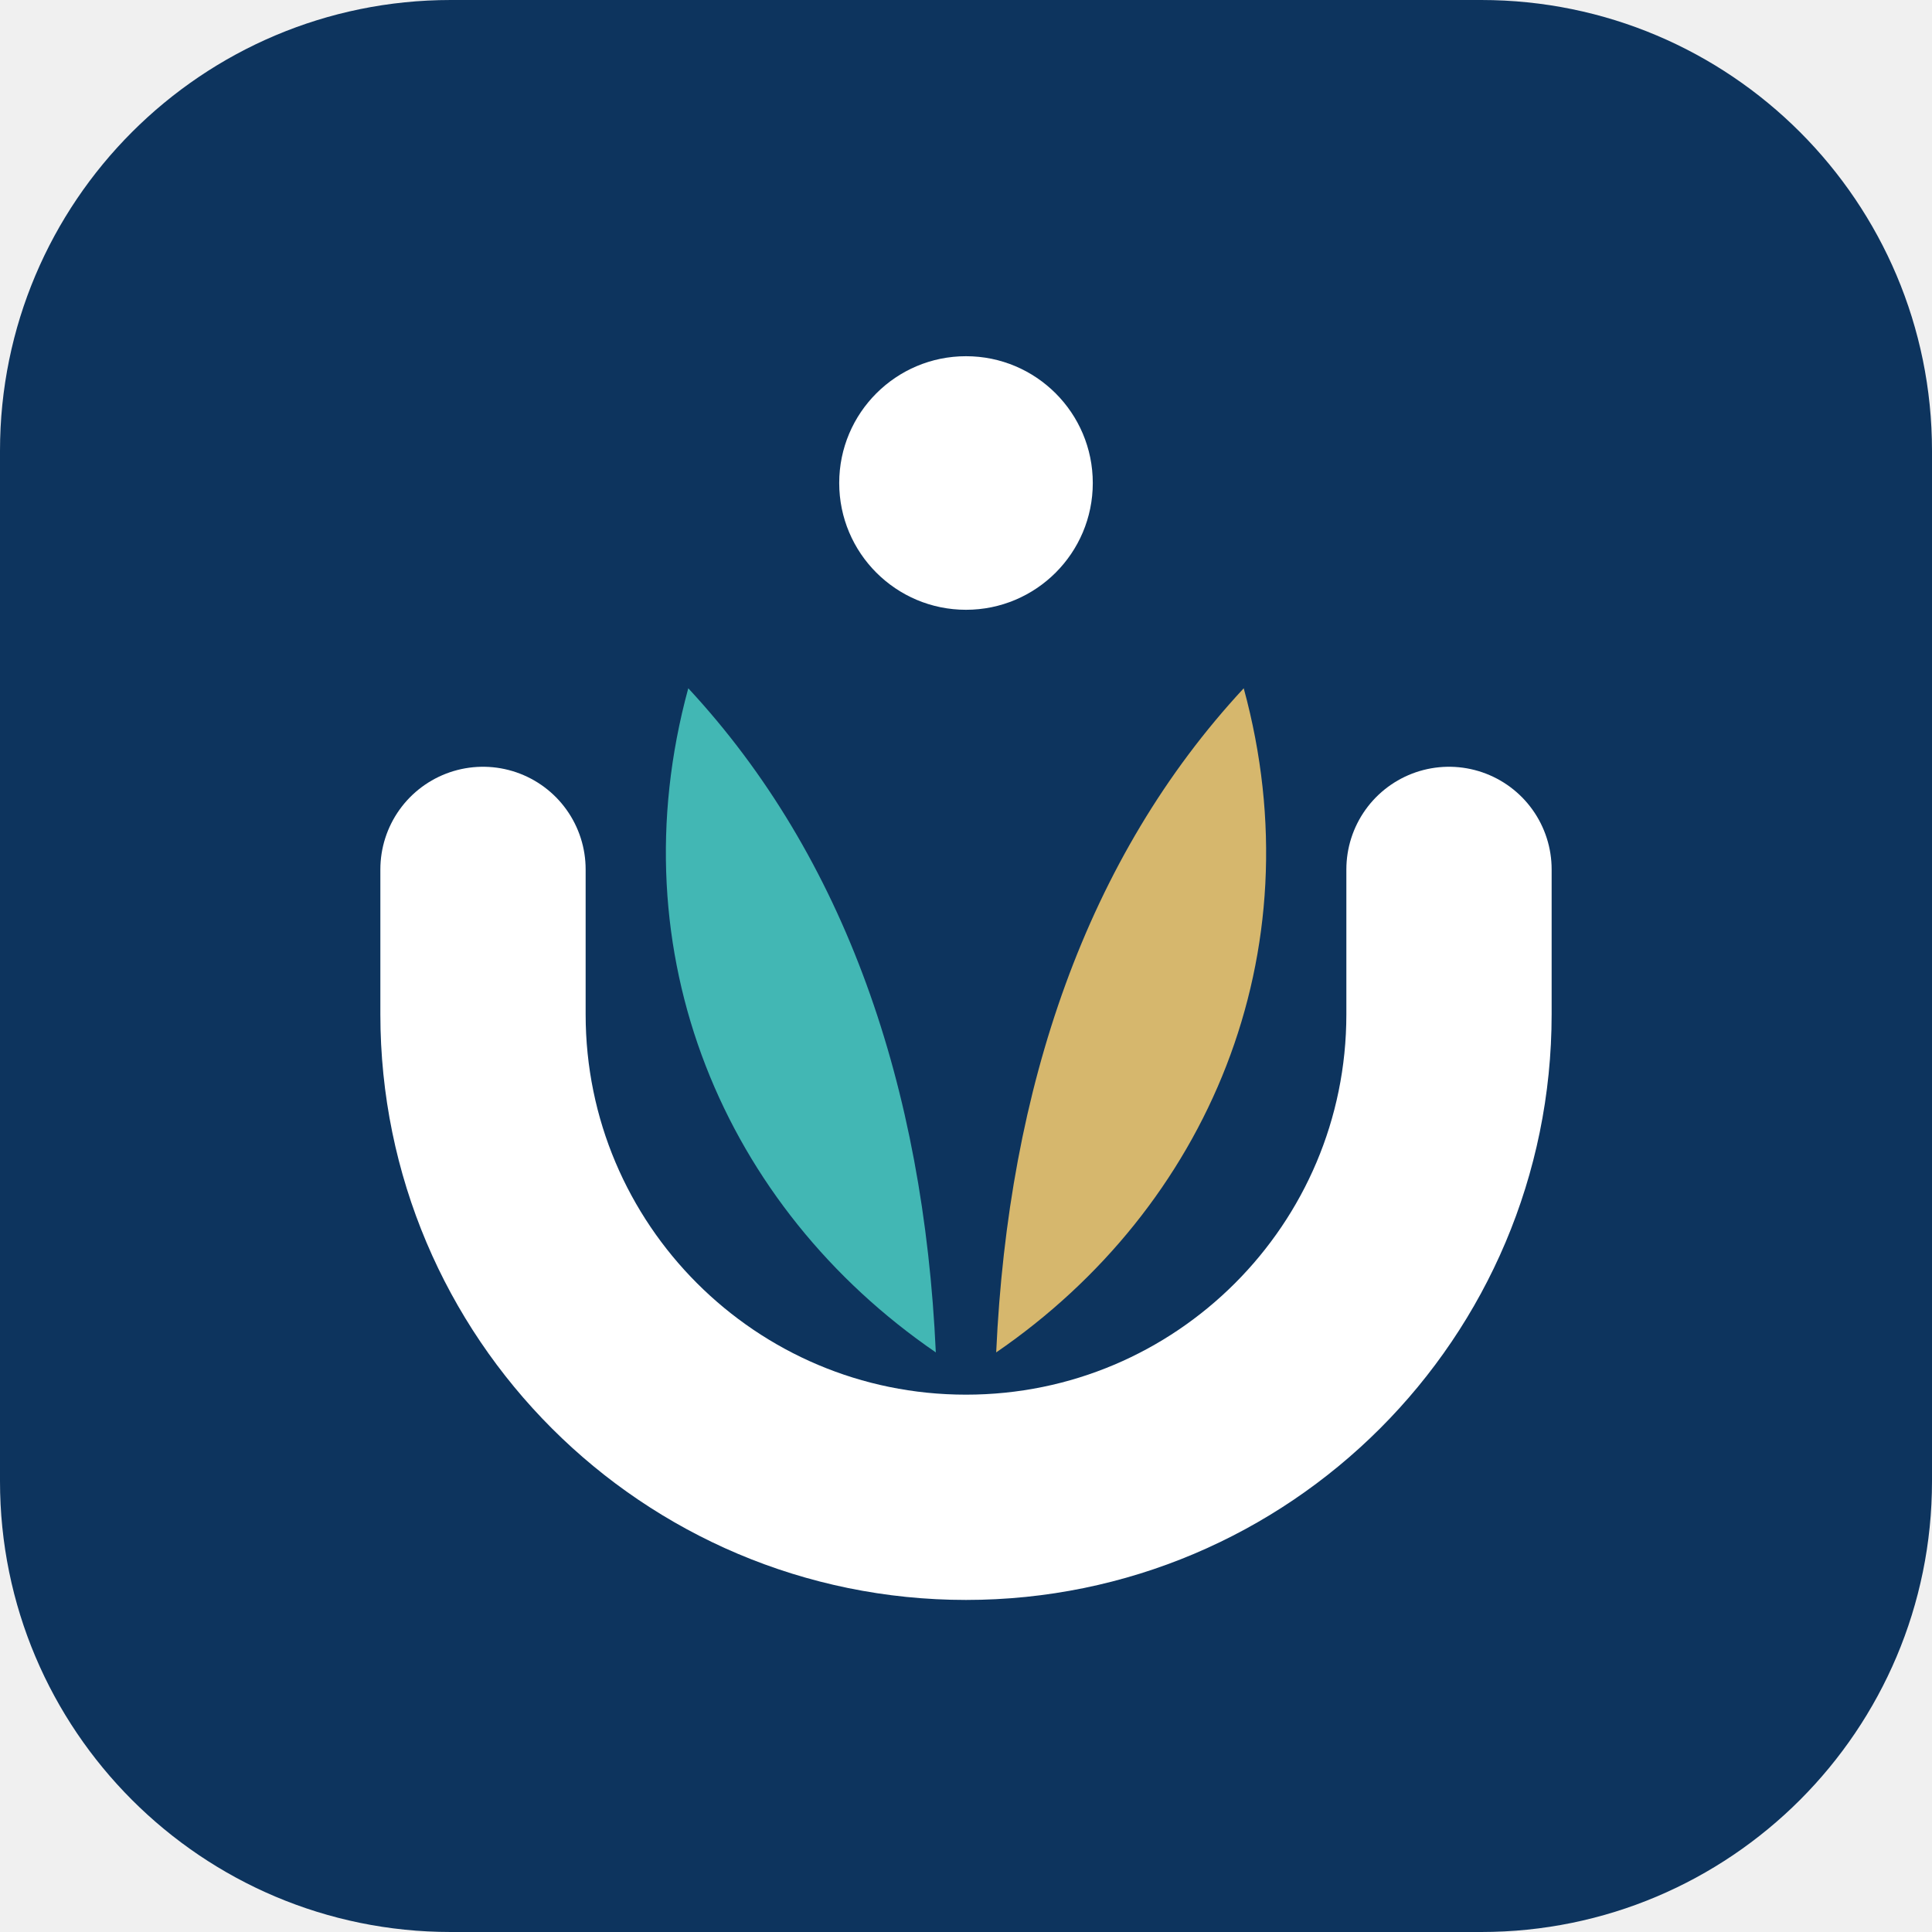
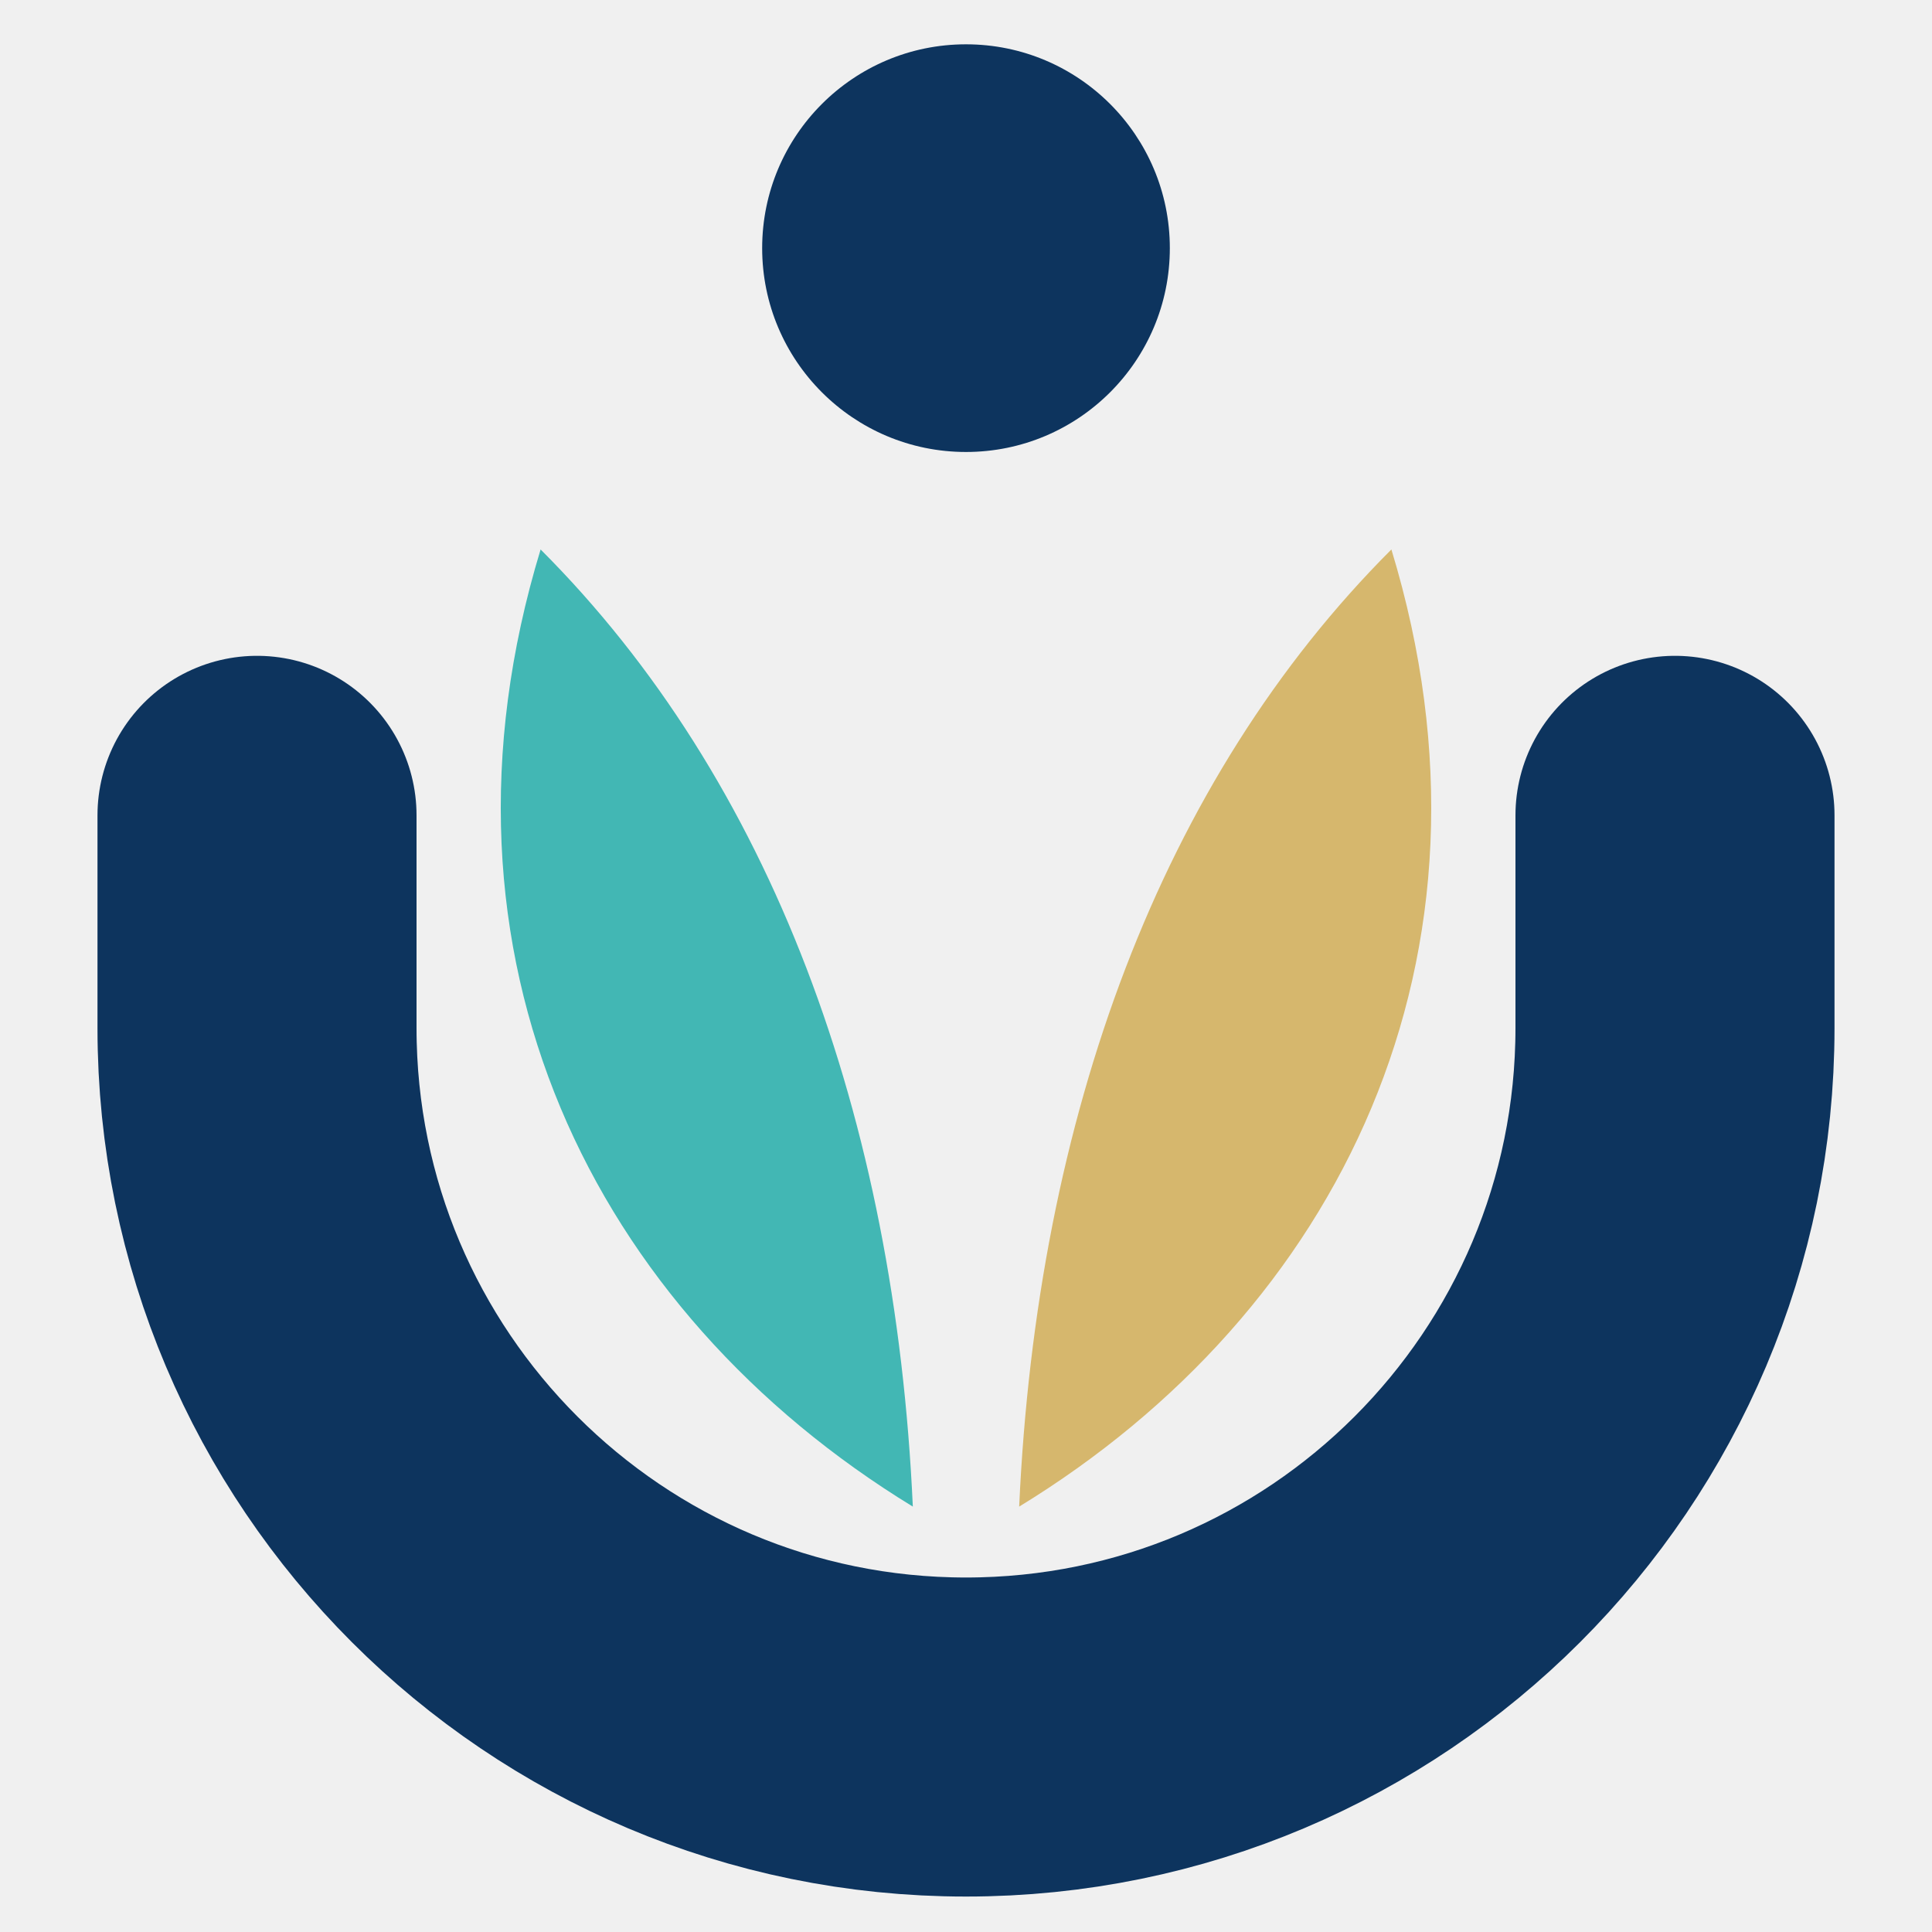
- <svg xmlns="http://www.w3.org/2000/svg" viewBox="0 0 240 240" width="512" height="512">
-   <rect width="240" height="240" rx="56" fill="#0D345E" />
-   <g transform="translate(30 30) scale(.75)">
-     <path fill="none" stroke="#FFFFFF" stroke-width="34" stroke-linecap="round" d="M40 104 V128 A80 80 0 0 0 200 128 V104" />
-     <path fill="#42B7B4" d="M115 184 C113 140 100 102 74 74 C62 118 80 160 115 184 Z" />
-     <path fill="#D6B76D" d="M125 184 C127 140 140 102 166 74 C178 118 160 160 125 184 Z" />
-     <circle fill="#FFFFFF" cx="120" cy="40" r="21" />
-   </g>
+ <svg xmlns="http://www.w3.org/2000/svg" viewBox="11 12 218 218" width="512" height="512">
+   <style>@media (prefers-color-scheme:dark){.s{stroke:#FFFFFF}.f{fill:#FFFFFF}}</style>
+   <path class="s" fill="none" stroke="#0D345E" stroke-width="36" stroke-linecap="round" d="M40 104 V128 A80 80 0 0 0 200 128 V104" />
+   <path fill="#42B7B4" d="M114 182 C112 138 98 100 72 74 C58 120 78 160 114 182 Z" />
+   <path fill="#D6B76D" d="M126 182 C128 138 142 100 168 74 C182 120 162 160 126 182 Z" />
+   <circle class="f" fill="#0D345E" cx="120" cy="40" r="23" />
</svg>
